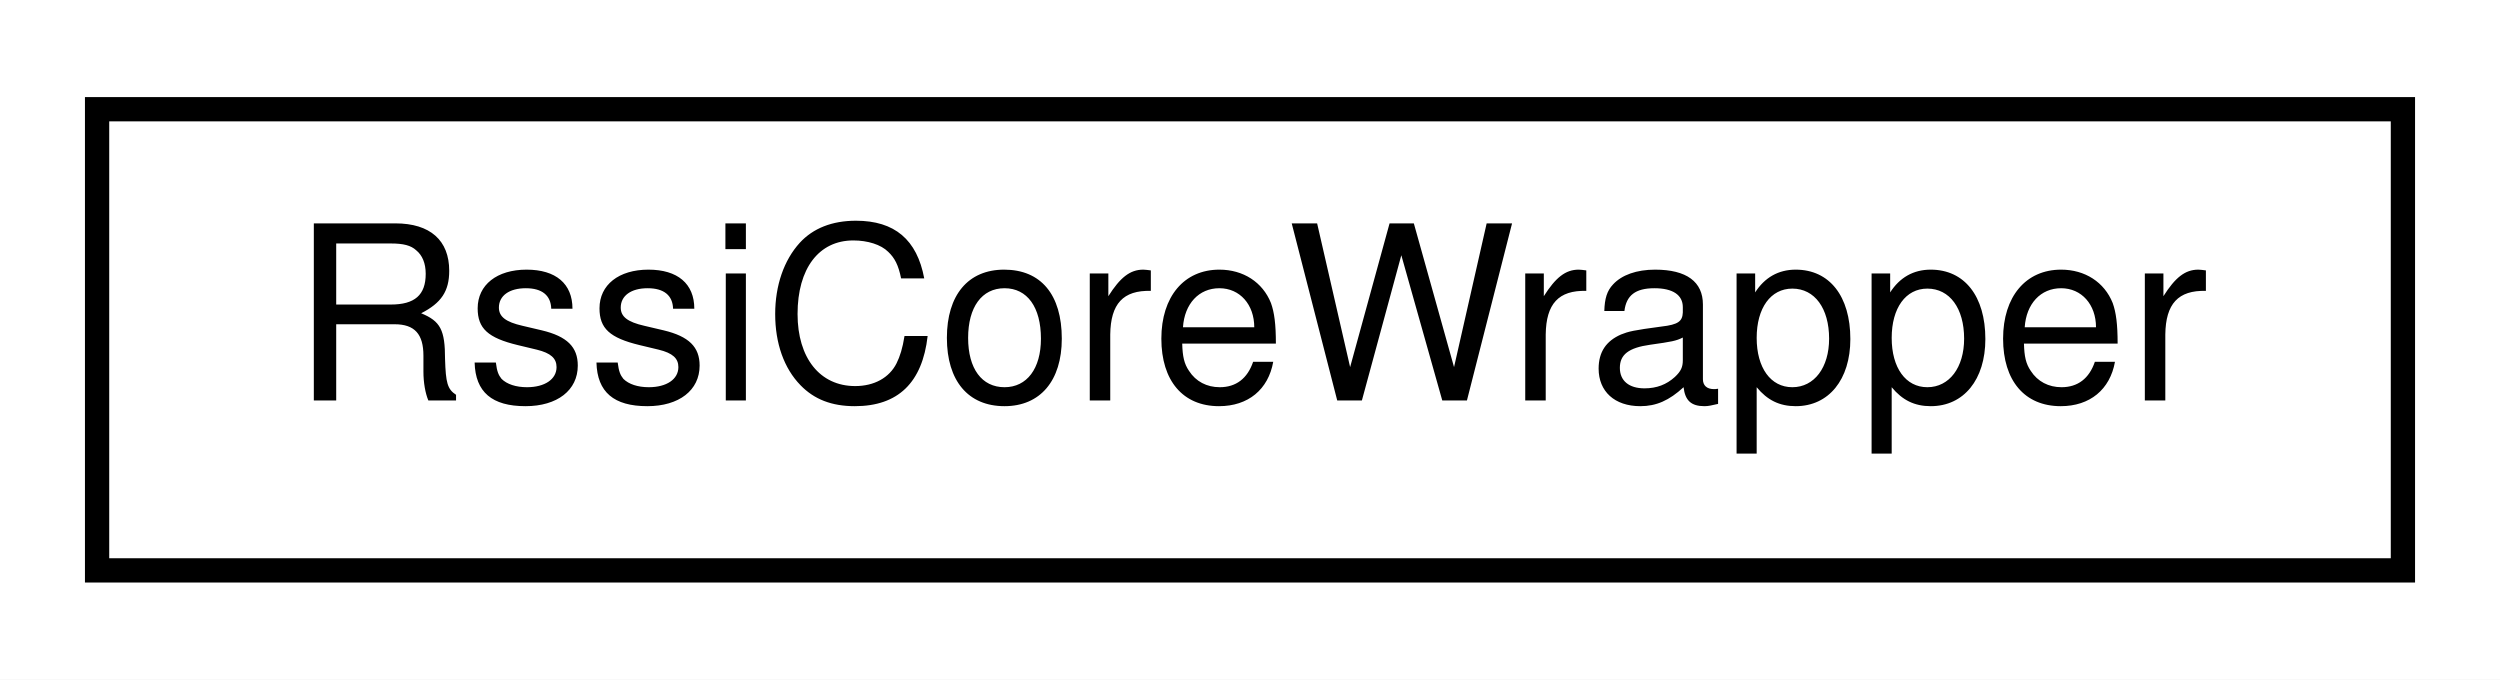
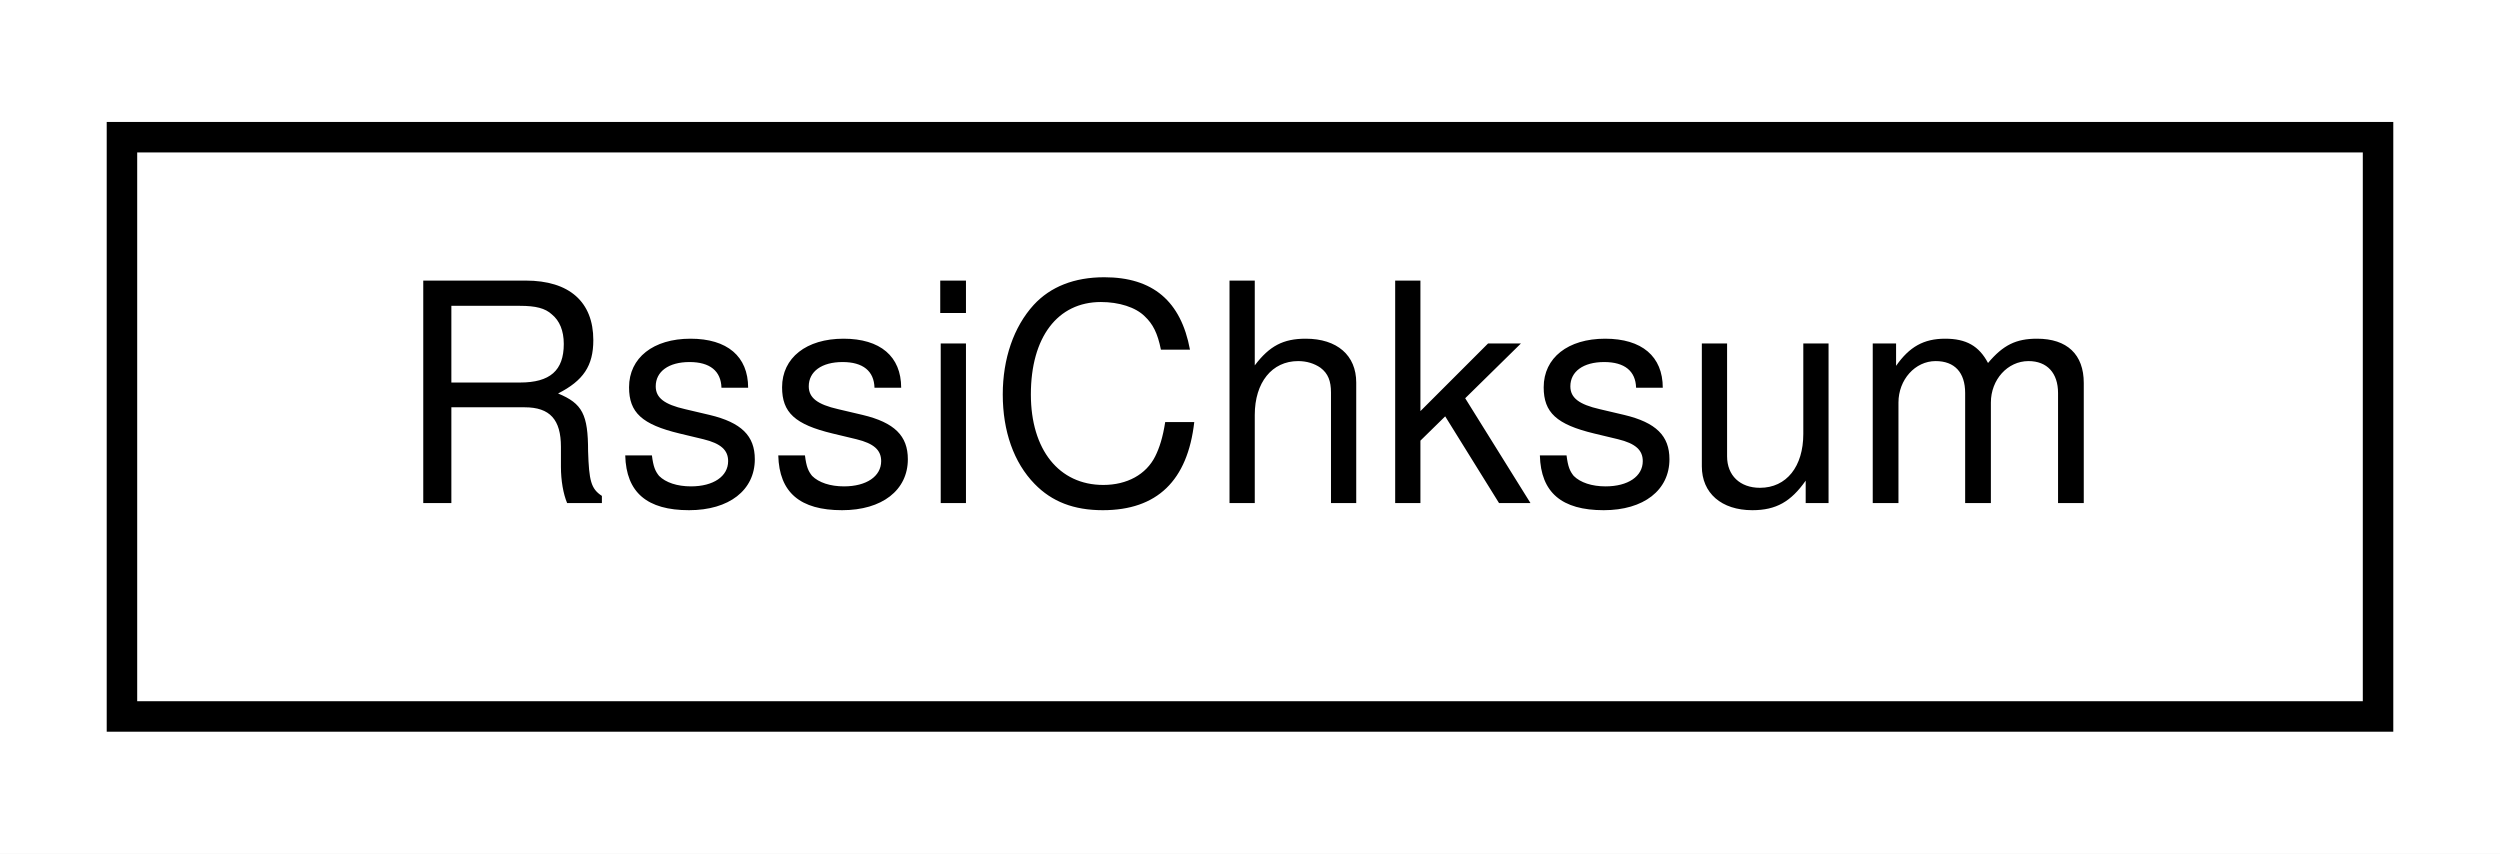
- <svg xmlns="http://www.w3.org/2000/svg" xmlns:xlink="http://www.w3.org/1999/xlink" width="103pt" height="28pt" viewBox="0.00 0.00 103.00 28.00">
+ <svg xmlns="http://www.w3.org/2000/svg" xmlns:xlink="http://www.w3.org/1999/xlink" width="82pt" height="28pt" viewBox="0.00 0.00 82.00 28.00">
  <g id="graph0" class="graph" transform="scale(1 1) rotate(0) translate(4 24)">
-     <polygon fill="white" stroke="none" points="-4,4 -4,-24 99,-24 99,4 -4,4" />
+     <polygon fill="white" stroke="none" points="-4,4 -4,-24 78,-24 78,4 -4,4" />
    <g id="node1" class="node">
      <g id="a_node1">
-         <a xlink:href="classRssiCoreWrapper.html" target="_top" xlink:title="RssiCoreWrapper">
-           <polygon fill="white" stroke="black" points="0,-0.5 0,-19.5 95,-19.5 95,-0.5 0,-0.5" />
-           <text text-anchor="middle" x="47.5" y="-7.5" font-family="Helvetica,sans-Serif" font-size="10.00">RssiCoreWrapper</text>
+         <a xlink:href="classRssiChksum.html" target="_top" xlink:title="RssiChksum">
+           <polygon fill="white" stroke="black" points="0,-0.5 0,-19.5 74,-19.5 74,-0.5 0,-0.5" />
+           <text text-anchor="middle" x="37" y="-7.5" font-family="Helvetica,sans-Serif" font-size="10.00">RssiChksum</text>
        </a>
      </g>
    </g>
  </g>
</svg>
